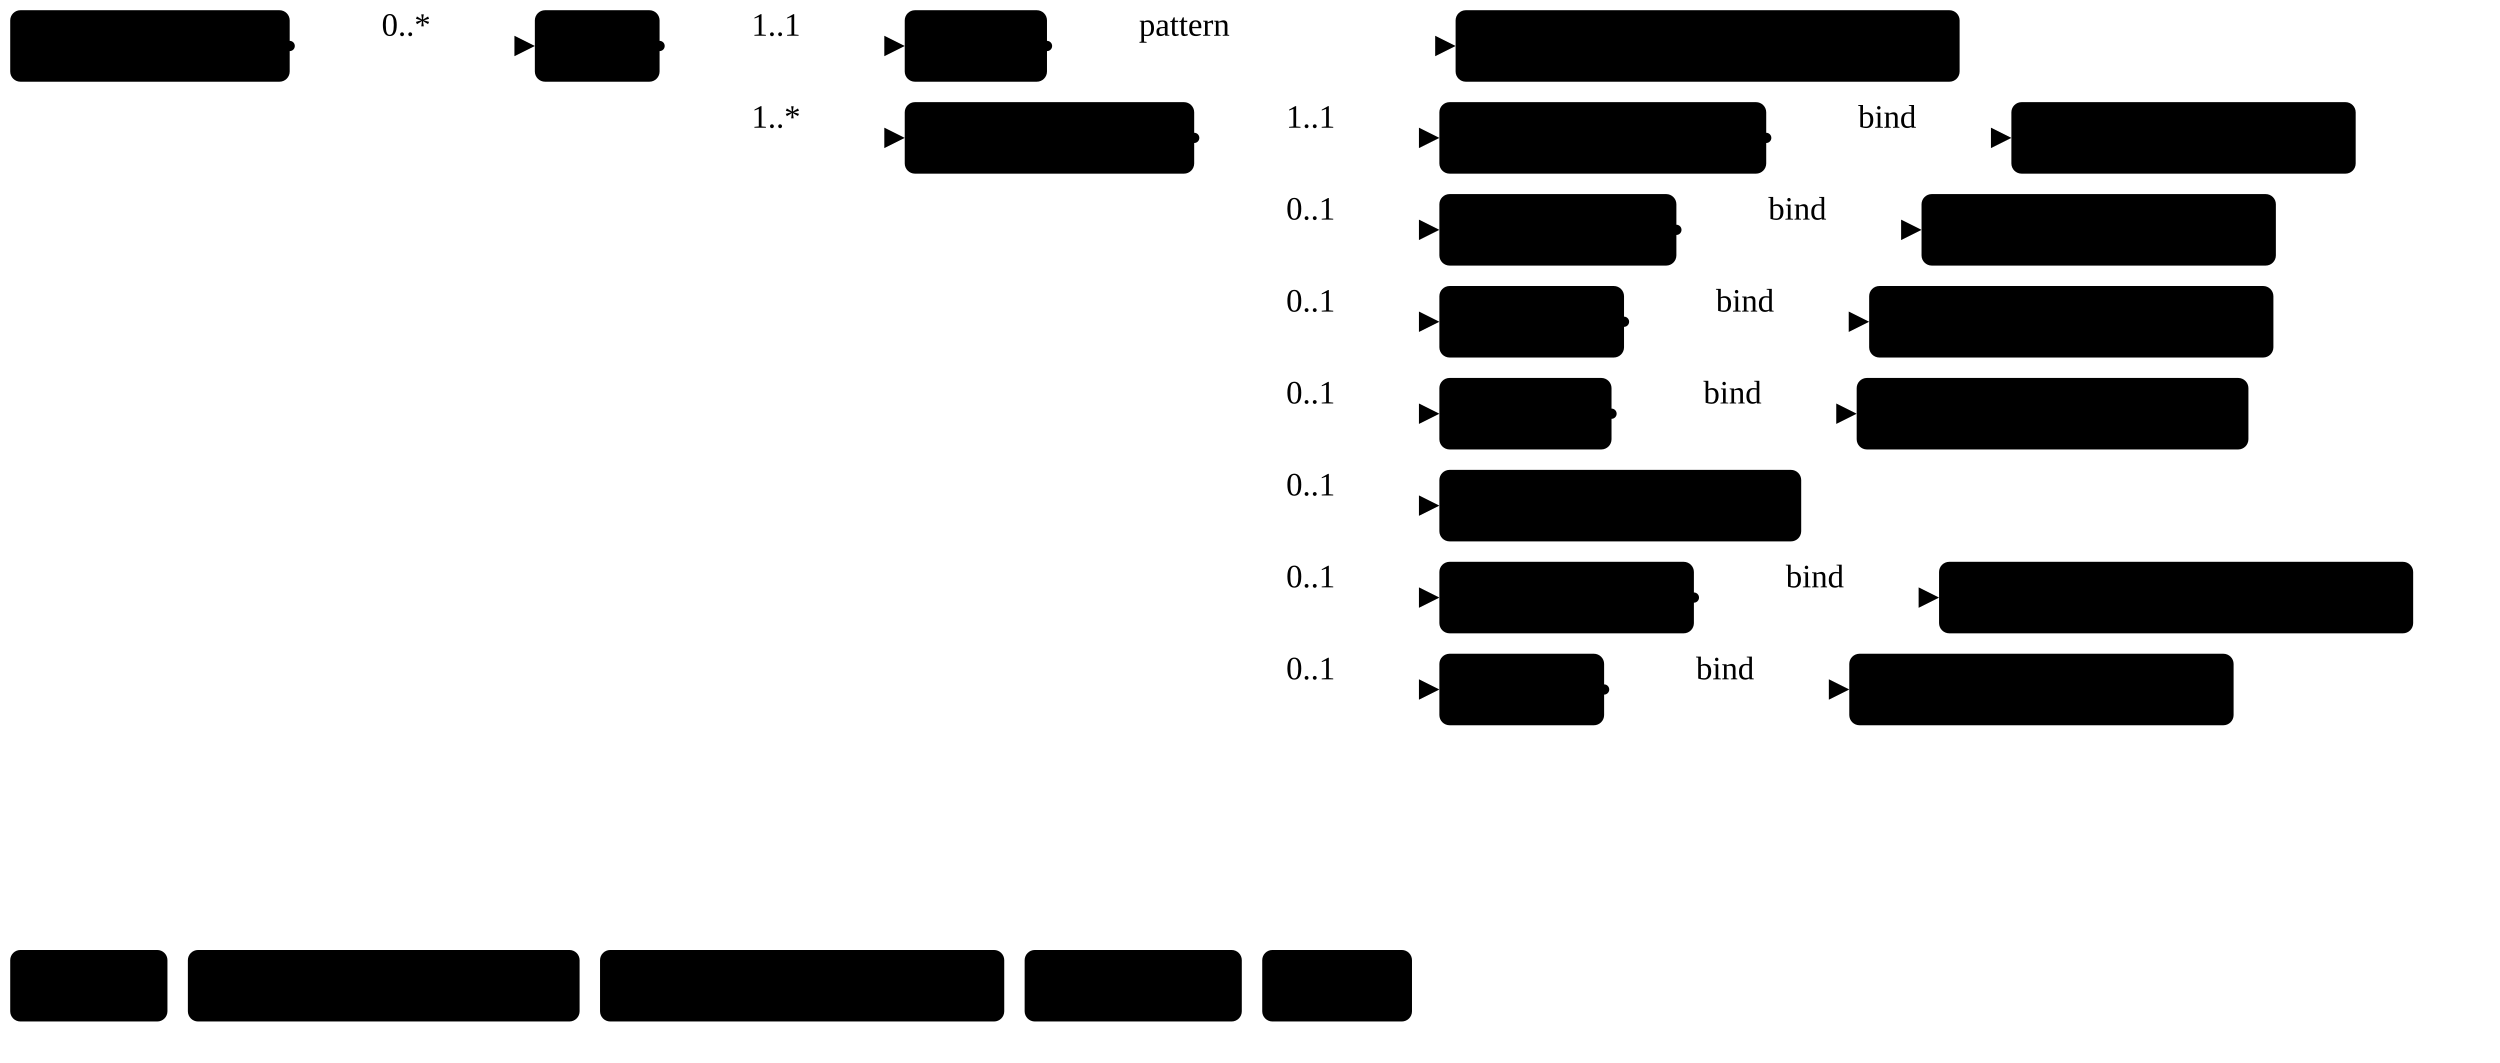
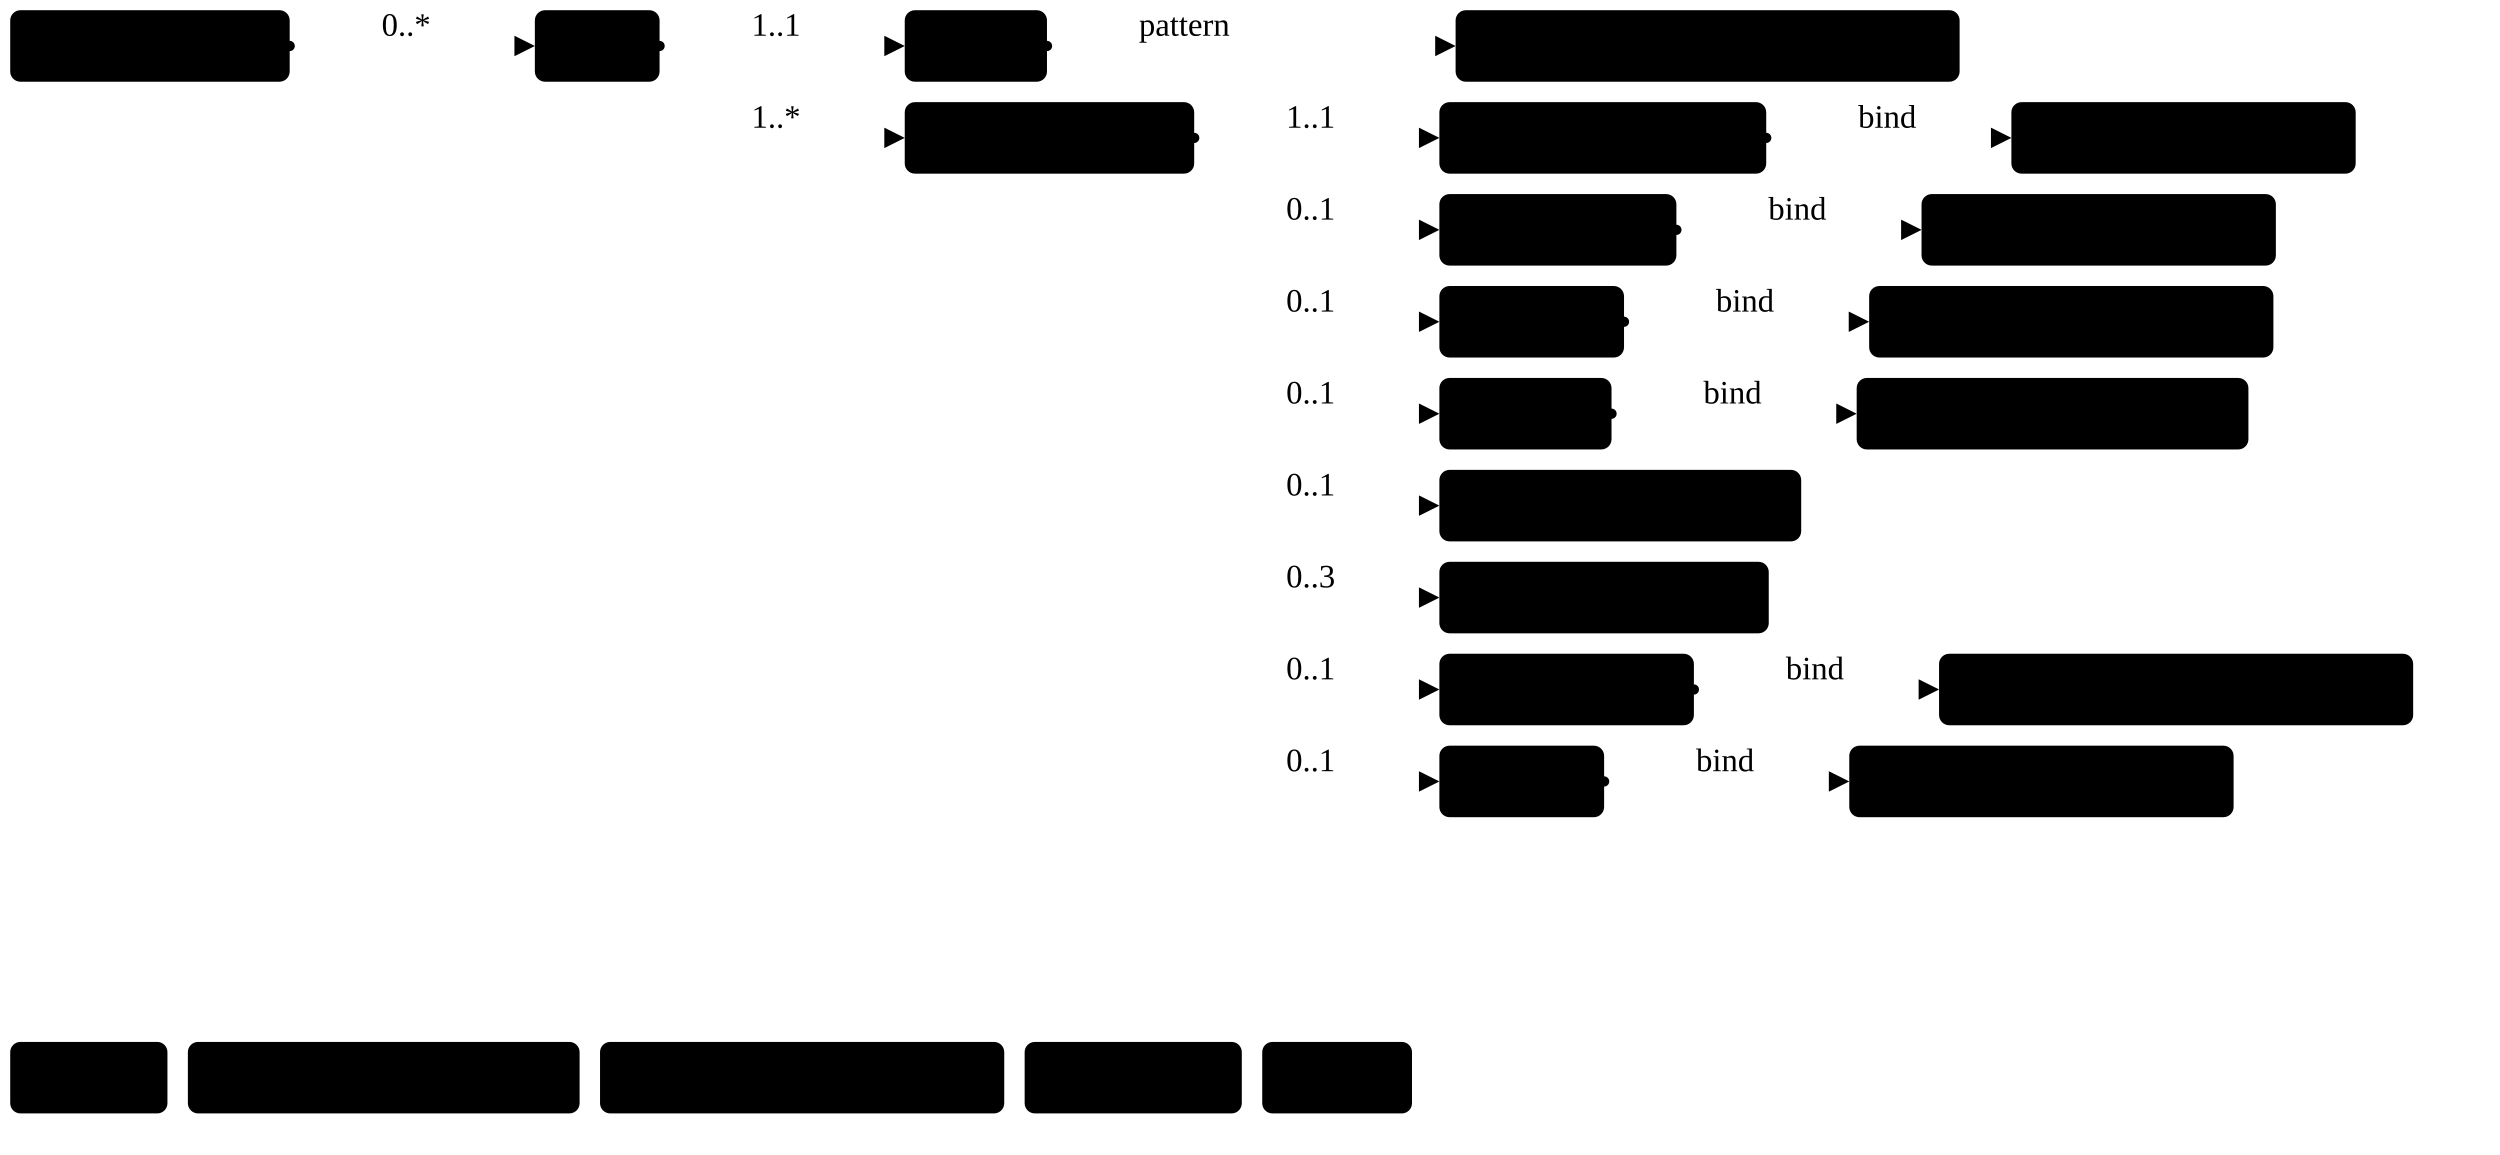
- <svg xmlns="http://www.w3.org/2000/svg" version="1.1" width="917.78" height="390">
+ <svg xmlns="http://www.w3.org/2000/svg" version="1.1" width="917.78" height="423.75">
  <defs>
    <marker id="arrowStart" markerWidth="3.75" markerHeight="3.75" markerUnits="px" refX="1.88" refY="1.88">
      <circle class="connector" cx="1.88" cy="1.88" r="1.88" />
    </marker>
    <marker id="arrowEnd" markerWidth="7.5" markerHeight="7.5" markerUnits="px" refX="7.5" refY="3.75">
      <polygon class="connector" points="0 0 7.5 3.75 0 7.5" />
    </marker>
  </defs>
  <g>
    <g transform="translate(3.75 3.75)">
      <a href="StructureDefinition-MGFinding.html" target="_top">
        <rect class="profile" x="0" y="0" width="102.6" height="26.25" rx="3.75" ry="3.75" />
      </a>
      <a href="StructureDefinition-MGFinding.html" target="_top">
        <text x="5.62" y="18.75" text-anchor="left" class="profile">Mg Findings</text>
      </a>
    </g>
    <line class="connector" marker-end="url(#arrowEnd)" x1="136.35" y1="16.88" x2="196.35" y2="16.88" />
    <text x="140.1" y="13.12" text-anchor="right" class="lhsText">0..*</text>
    <line class="connector" marker-start="url(#arrowStart)" x1="106.35" y1="16.88" x2="136.35" y2="16.88" />
    <line class="connector" x1="136.35" y1="16.88" x2="136.35" y2="16.88" />
  </g>
  <g>
    <g transform="translate(196.35 3.75)">
      <a href="StructureDefinition-CystAbnormality.html" target="_top">
        <rect class="focus" x="0" y="0" width="45.79" height="26.25" rx="3.75" ry="3.75" />
      </a>
      <a href="StructureDefinition-CystAbnormality.html" target="_top">
        <text x="5.62" y="18.75" text-anchor="left" class="focus">Cyst</text>
      </a>
    </g>
    <line class="connector" marker-end="url(#arrowEnd)" x1="272.14" y1="16.88" x2="332.14" y2="16.88" />
    <text x="275.89" y="13.12" text-anchor="right" class="lhsText">1..1</text>
    <line class="connector" marker-end="url(#arrowEnd)" x1="272.14" y1="50.62" x2="332.14" y2="50.62" />
    <text x="275.89" y="46.88" text-anchor="right" class="lhsText">1..*</text>
    <line class="connector" marker-start="url(#arrowStart)" x1="242.14" y1="16.88" x2="272.14" y2="16.88" />
    <line class="connector" x1="272.14" y1="16.88" x2="272.14" y2="50.62" />
  </g>
  <g>
    <g transform="translate(332.14 3.75)">
      <a href="StructureDefinition-CystAbnormality-definitions.html#Observation.code" target="_top">
        <rect class="element" x="0" y="0" width="52.22" height="26.25" rx="3.75" ry="3.75" />
      </a>
      <a href="StructureDefinition-CystAbnormality-definitions.html#Observation.code" target="_top">
        <text x="5.62" y="18.75" text-anchor="left" class="element">Code</text>
      </a>
    </g>
    <line class="connector" marker-end="url(#arrowEnd)" x1="414.37" y1="16.88" x2="534.37" y2="16.88" />
    <text x="418.12" y="13.12" text-anchor="right" class="lhsText">pattern </text>
    <line class="connector" marker-start="url(#arrowStart)" x1="384.37" y1="16.88" x2="414.37" y2="16.88" />
    <line class="connector" x1="414.37" y1="16.88" x2="414.37" y2="16.88" />
  </g>
  <g>
    <g transform="translate(534.37 3.75)">
      <a href="CodeSystem-RadLexCDE.html" target="_top">
        <rect class="value" x="0" y="0" width="185.03" height="26.25" rx="3.75" ry="3.75" />
      </a>
      <a href="CodeSystem-RadLexCDE.html" target="_top">
        <text x="5.62" y="18.75" text-anchor="left" class="value">RadLexCDE#RDE1575</text>
      </a>
    </g>
  </g>
  <g>
    <g transform="translate(332.14 37.5)">
      <a href="StructureDefinition-CystAbnormality-definitions.html#Observation.component" target="_top">
        <rect class="element" x="0" y="0" width="106.26" height="26.25" rx="3.75" ry="3.75" />
      </a>
      <a href="StructureDefinition-CystAbnormality-definitions.html#Observation.component" target="_top">
        <text x="5.62" y="18.75" text-anchor="left" class="element">Components</text>
      </a>
    </g>
    <line class="connector" marker-end="url(#arrowEnd)" x1="468.41" y1="50.62" x2="528.41" y2="50.62" />
    <text x="472.16" y="46.88" text-anchor="right" class="lhsText">1..1</text>
    <line class="connector" marker-end="url(#arrowEnd)" x1="468.41" y1="84.38" x2="528.41" y2="84.38" />
    <text x="472.16" y="80.62" text-anchor="right" class="lhsText">0..1</text>
    <line class="connector" marker-end="url(#arrowEnd)" x1="468.41" y1="118.12" x2="528.41" y2="118.12" />
    <text x="472.16" y="114.38" text-anchor="right" class="lhsText">0..1</text>
    <line class="connector" marker-end="url(#arrowEnd)" x1="468.41" y1="151.88" x2="528.41" y2="151.88" />
    <text x="472.16" y="148.12" text-anchor="right" class="lhsText">0..1</text>
    <line class="connector" marker-end="url(#arrowEnd)" x1="468.41" y1="185.62" x2="528.41" y2="185.62" />
    <text x="472.16" y="181.88" text-anchor="right" class="lhsText">0..1</text>
    <line class="connector" marker-end="url(#arrowEnd)" x1="468.41" y1="219.38" x2="528.41" y2="219.38" />
-     <text x="472.16" y="215.62" text-anchor="right" class="lhsText">0..1</text>
+     <text x="472.16" y="215.62" text-anchor="right" class="lhsText">0..3</text>
    <line class="connector" marker-end="url(#arrowEnd)" x1="468.41" y1="253.12" x2="528.41" y2="253.12" />
    <text x="472.16" y="249.38" text-anchor="right" class="lhsText">0..1</text>
+     <line class="connector" marker-end="url(#arrowEnd)" x1="468.41" y1="286.88" x2="528.41" y2="286.88" />
+     <text x="472.16" y="283.12" text-anchor="right" class="lhsText">0..1</text>
    <line class="connector" marker-start="url(#arrowStart)" x1="438.41" y1="50.62" x2="468.41" y2="50.62" />
-     <line class="connector" x1="468.41" y1="50.62" x2="468.41" y2="253.12" />
+     <line class="connector" x1="468.41" y1="50.62" x2="468.41" y2="286.88" />
  </g>
  <g>
    <g transform="translate(528.41 37.5)">
      <a href="StructureDefinition-CystAbnormality-definitions.html#Observation.component:cystPresence" target="_top">
        <rect class="element" x="0" y="0" width="119.99" height="26.25" rx="3.75" ry="3.75" />
      </a>
      <a href="StructureDefinition-CystAbnormality-definitions.html#Observation.component:cystPresence" target="_top">
        <text x="5.62" y="18.75" text-anchor="left" class="element">Cyst Presence</text>
      </a>
    </g>
    <line class="connector" marker-end="url(#arrowEnd)" x1="678.4" y1="50.62" x2="738.4" y2="50.62" />
    <text x="682.15" y="46.88" text-anchor="right" class="lhsText">bind</text>
    <line class="connector" marker-start="url(#arrowStart)" x1="648.4" y1="50.62" x2="678.4" y2="50.62" />
    <line class="connector" x1="678.4" y1="50.62" x2="678.4" y2="50.62" />
  </g>
  <g>
    <g transform="translate(738.4 37.5)">
      <a href="ValueSet-rde1575-cyst.html" target="_top">
        <rect class="valueSet" x="0" y="0" width="126.4" height="26.25" rx="3.75" ry="3.75" />
      </a>
      <a href="ValueSet-rde1575-cyst.html" target="_top">
        <text x="5.62" y="18.75" text-anchor="left" class="valueSet">RDE1575_Cyst</text>
      </a>
    </g>
  </g>
  <g>
    <g transform="translate(528.41 71.25)">
      <a href="StructureDefinition-CystAbnormality-definitions.html#Observation.component:cystType" target="_top">
        <rect class="element" x="0" y="0" width="87.01" height="26.25" rx="3.75" ry="3.75" />
      </a>
      <a href="StructureDefinition-CystAbnormality-definitions.html#Observation.component:cystType" target="_top">
        <text x="5.62" y="18.75" text-anchor="left" class="element">Cyst Type</text>
      </a>
    </g>
    <line class="connector" marker-end="url(#arrowEnd)" x1="645.42" y1="84.38" x2="705.42" y2="84.38" />
    <text x="649.17" y="80.62" text-anchor="right" class="lhsText">bind</text>
    <line class="connector" marker-start="url(#arrowStart)" x1="615.42" y1="84.38" x2="645.42" y2="84.38" />
    <line class="connector" x1="645.42" y1="84.38" x2="645.42" y2="84.38" />
  </g>
  <g>
    <g transform="translate(705.42 71.25)">
      <a href="ValueSet-rde1577-type.html" target="_top">
        <rect class="valueSet" x="0" y="0" width="130.08" height="26.25" rx="3.75" ry="3.75" />
      </a>
      <a href="ValueSet-rde1577-type.html" target="_top">
        <text x="5.62" y="18.75" text-anchor="left" class="valueSet">RDE1577_Type</text>
      </a>
    </g>
  </g>
  <g>
    <g transform="translate(528.41 105)">
      <a href="StructureDefinition-CystAbnormality-definitions.html#Observation.component:density" target="_top">
        <rect class="element" x="0" y="0" width="67.79" height="26.25" rx="3.75" ry="3.75" />
      </a>
      <a href="StructureDefinition-CystAbnormality-definitions.html#Observation.component:density" target="_top">
        <text x="5.62" y="18.75" text-anchor="left" class="element">Density</text>
      </a>
    </g>
    <line class="connector" marker-end="url(#arrowEnd)" x1="626.19" y1="118.12" x2="686.19" y2="118.12" />
    <text x="629.94" y="114.38" text-anchor="right" class="lhsText">bind</text>
    <line class="connector" marker-start="url(#arrowStart)" x1="596.19" y1="118.12" x2="626.19" y2="118.12" />
    <line class="connector" x1="626.19" y1="118.12" x2="626.19" y2="118.12" />
  </g>
  <g>
    <g transform="translate(686.19 105)">
      <a href="ValueSet-rde1578-density.html" target="_top">
        <rect class="valueSet" x="0" y="0" width="148.4" height="26.25" rx="3.75" ry="3.75" />
      </a>
      <a href="ValueSet-rde1578-density.html" target="_top">
        <text x="5.62" y="18.75" text-anchor="left" class="valueSet">RDE1578_Density</text>
      </a>
    </g>
  </g>
  <g>
    <g transform="translate(528.41 138.75)">
      <a href="StructureDefinition-CystAbnormality-definitions.html#Observation.component:margin" target="_top">
        <rect class="element" x="0" y="0" width="63.2" height="26.25" rx="3.75" ry="3.75" />
      </a>
      <a href="StructureDefinition-CystAbnormality-definitions.html#Observation.component:margin" target="_top">
        <text x="5.62" y="18.75" text-anchor="left" class="element">Margin</text>
      </a>
    </g>
    <line class="connector" marker-end="url(#arrowEnd)" x1="621.61" y1="151.88" x2="681.61" y2="151.88" />
    <text x="625.36" y="148.12" text-anchor="right" class="lhsText">bind</text>
    <line class="connector" marker-start="url(#arrowStart)" x1="591.61" y1="151.88" x2="621.61" y2="151.88" />
    <line class="connector" x1="621.61" y1="151.88" x2="621.61" y2="151.88" />
  </g>
  <g>
    <g transform="translate(681.61 138.75)">
      <a href="ValueSet-rde1579-margin.html" target="_top">
        <rect class="valueSet" x="0" y="0" width="143.81" height="26.25" rx="3.75" ry="3.75" />
      </a>
      <a href="ValueSet-rde1579-margin.html" target="_top">
        <text x="5.62" y="18.75" text-anchor="left" class="valueSet">RDE1579_Margin</text>
      </a>
    </g>
  </g>
  <g>
    <g transform="translate(528.41 172.5)">
      <a href="StructureDefinition-CystAbnormality-definitions.html#Observation.component:observedCount" target="_top">
        <rect class="element" x="0" y="0" width="132.83" height="26.25" rx="3.75" ry="3.75" />
      </a>
      <a href="StructureDefinition-CystAbnormality-definitions.html#Observation.component:observedCount" target="_top">
        <text x="5.62" y="18.75" text-anchor="left" class="element">Observed Count</text>
      </a>
    </g>
  </g>
  <g>
    <g transform="translate(528.41 206.25)">
+       <a href="StructureDefinition-CystAbnormality-definitions.html#Observation.component:obsSize" target="_top">
+         <rect class="element" x="0" y="0" width="120.92" height="26.25" rx="3.75" ry="3.75" />
+       </a>
+       <a href="StructureDefinition-CystAbnormality-definitions.html#Observation.component:obsSize" target="_top">
+         <text x="5.62" y="18.75" text-anchor="left" class="element">Observed Size</text>
+       </a>
+     </g>
+   </g>
+   <g>
+     <g transform="translate(528.41 240)">
      <a href="StructureDefinition-CystAbnormality-definitions.html#Observation.component:orientation" target="_top">
        <rect class="element" x="0" y="0" width="93.44" height="26.25" rx="3.75" ry="3.75" />
      </a>
      <a href="StructureDefinition-CystAbnormality-definitions.html#Observation.component:orientation" target="_top">
        <text x="5.62" y="18.75" text-anchor="left" class="element">Orientation</text>
      </a>
    </g>
-     <line class="connector" marker-end="url(#arrowEnd)" x1="651.85" y1="219.38" x2="711.85" y2="219.38" />
-     <text x="655.6" y="215.62" text-anchor="right" class="lhsText">bind</text>
-     <line class="connector" marker-start="url(#arrowStart)" x1="621.85" y1="219.38" x2="651.85" y2="219.38" />
-     <line class="connector" x1="651.85" y1="219.38" x2="651.85" y2="219.38" />
-   </g>
-   <g>
-     <g transform="translate(711.85 206.25)">
+     <line class="connector" marker-end="url(#arrowEnd)" x1="651.85" y1="253.12" x2="711.85" y2="253.12" />
+     <text x="655.6" y="249.38" text-anchor="right" class="lhsText">bind</text>
+     <line class="connector" marker-start="url(#arrowStart)" x1="621.85" y1="253.12" x2="651.85" y2="253.12" />
+     <line class="connector" x1="651.85" y1="253.12" x2="651.85" y2="253.12" />
+   </g>
+   <g>
+     <g transform="translate(711.85 240)">
      <a href="ValueSet-rde1580-orientation.html" target="_top">
        <rect class="valueSet" x="0" y="0" width="174.05" height="26.25" rx="3.75" ry="3.75" />
      </a>
      <a href="ValueSet-rde1580-orientation.html" target="_top">
        <text x="5.62" y="18.75" text-anchor="left" class="valueSet">RDE1580_Orientation</text>
      </a>
    </g>
  </g>
  <g>
-     <g transform="translate(528.41 240)">
+     <g transform="translate(528.41 273.75)">
      <a href="StructureDefinition-CystAbnormality-definitions.html#Observation.component:shape" target="_top">
        <rect class="element" x="0" y="0" width="60.48" height="26.25" rx="3.75" ry="3.75" />
      </a>
      <a href="StructureDefinition-CystAbnormality-definitions.html#Observation.component:shape" target="_top">
        <text x="5.62" y="18.75" text-anchor="left" class="element">Shape</text>
      </a>
    </g>
-     <line class="connector" marker-end="url(#arrowEnd)" x1="618.89" y1="253.12" x2="678.89" y2="253.12" />
-     <text x="622.64" y="249.38" text-anchor="right" class="lhsText">bind</text>
-     <line class="connector" marker-start="url(#arrowStart)" x1="588.89" y1="253.12" x2="618.89" y2="253.12" />
-     <line class="connector" x1="618.89" y1="253.12" x2="618.89" y2="253.12" />
-   </g>
-   <g>
-     <g transform="translate(678.89 240)">
+     <line class="connector" marker-end="url(#arrowEnd)" x1="618.89" y1="286.88" x2="678.89" y2="286.88" />
+     <text x="622.64" y="283.12" text-anchor="right" class="lhsText">bind</text>
+     <line class="connector" marker-start="url(#arrowStart)" x1="588.89" y1="286.88" x2="618.89" y2="286.88" />
+     <line class="connector" x1="618.89" y1="286.88" x2="618.89" y2="286.88" />
+   </g>
+   <g>
+     <g transform="translate(678.89 273.75)">
      <a href="ValueSet-rde1576-shape.html" target="_top">
        <rect class="valueSet" x="0" y="0" width="141.09" height="26.25" rx="3.75" ry="3.75" />
      </a>
      <a href="ValueSet-rde1576-shape.html" target="_top">
        <text x="5.62" y="18.75" text-anchor="left" class="valueSet">RDE1576_Shape</text>
      </a>
    </g>
  </g>
  <g>
-     <g transform="translate(3.75 348.75)">
+     <g transform="translate(3.75 382.5)">
      <a target="_top">
        <rect class="focus" x="0" y="0" width="57.72" height="26.25" rx="3.75" ry="3.75" />
      </a>
      <a target="_top">
        <text x="5.62" y="18.75" text-anchor="left" class="focus">Focus</text>
      </a>
    </g>
-     <g transform="translate(68.97 348.75)">
+     <g transform="translate(68.97 382.5)">
      <a target="_top">
        <rect class="profile" x="0" y="0" width="143.81" height="26.25" rx="3.75" ry="3.75" />
      </a>
      <a target="_top">
        <text x="5.62" y="18.75" text-anchor="left" class="profile">Profiled Resource</text>
      </a>
    </g>
-     <g transform="translate(220.28 348.75)">
+     <g transform="translate(220.28 382.5)">
      <a target="_top">
        <rect class="element" x="0" y="0" width="148.39" height="26.25" rx="3.75" ry="3.75" />
      </a>
      <a target="_top">
        <text x="5.62" y="18.75" text-anchor="left" class="element">Resource Element</text>
      </a>
    </g>
-     <g transform="translate(376.16 348.75)">
+     <g transform="translate(376.16 382.5)">
      <a target="_top">
        <rect class="valueSet" x="0" y="0" width="79.72" height="26.25" rx="3.75" ry="3.75" />
      </a>
      <a target="_top">
        <text x="5.62" y="18.75" text-anchor="left" class="valueSet">ValueSet</text>
      </a>
    </g>
-     <g transform="translate(463.38 348.75)">
+     <g transform="translate(463.38 382.5)">
      <a target="_top">
        <rect class="value" x="0" y="0" width="54.98" height="26.25" rx="3.75" ry="3.75" />
      </a>
      <a target="_top">
        <text x="5.62" y="18.75" text-anchor="left" class="value">Value</text>
      </a>
    </g>
  </g>
</svg>
